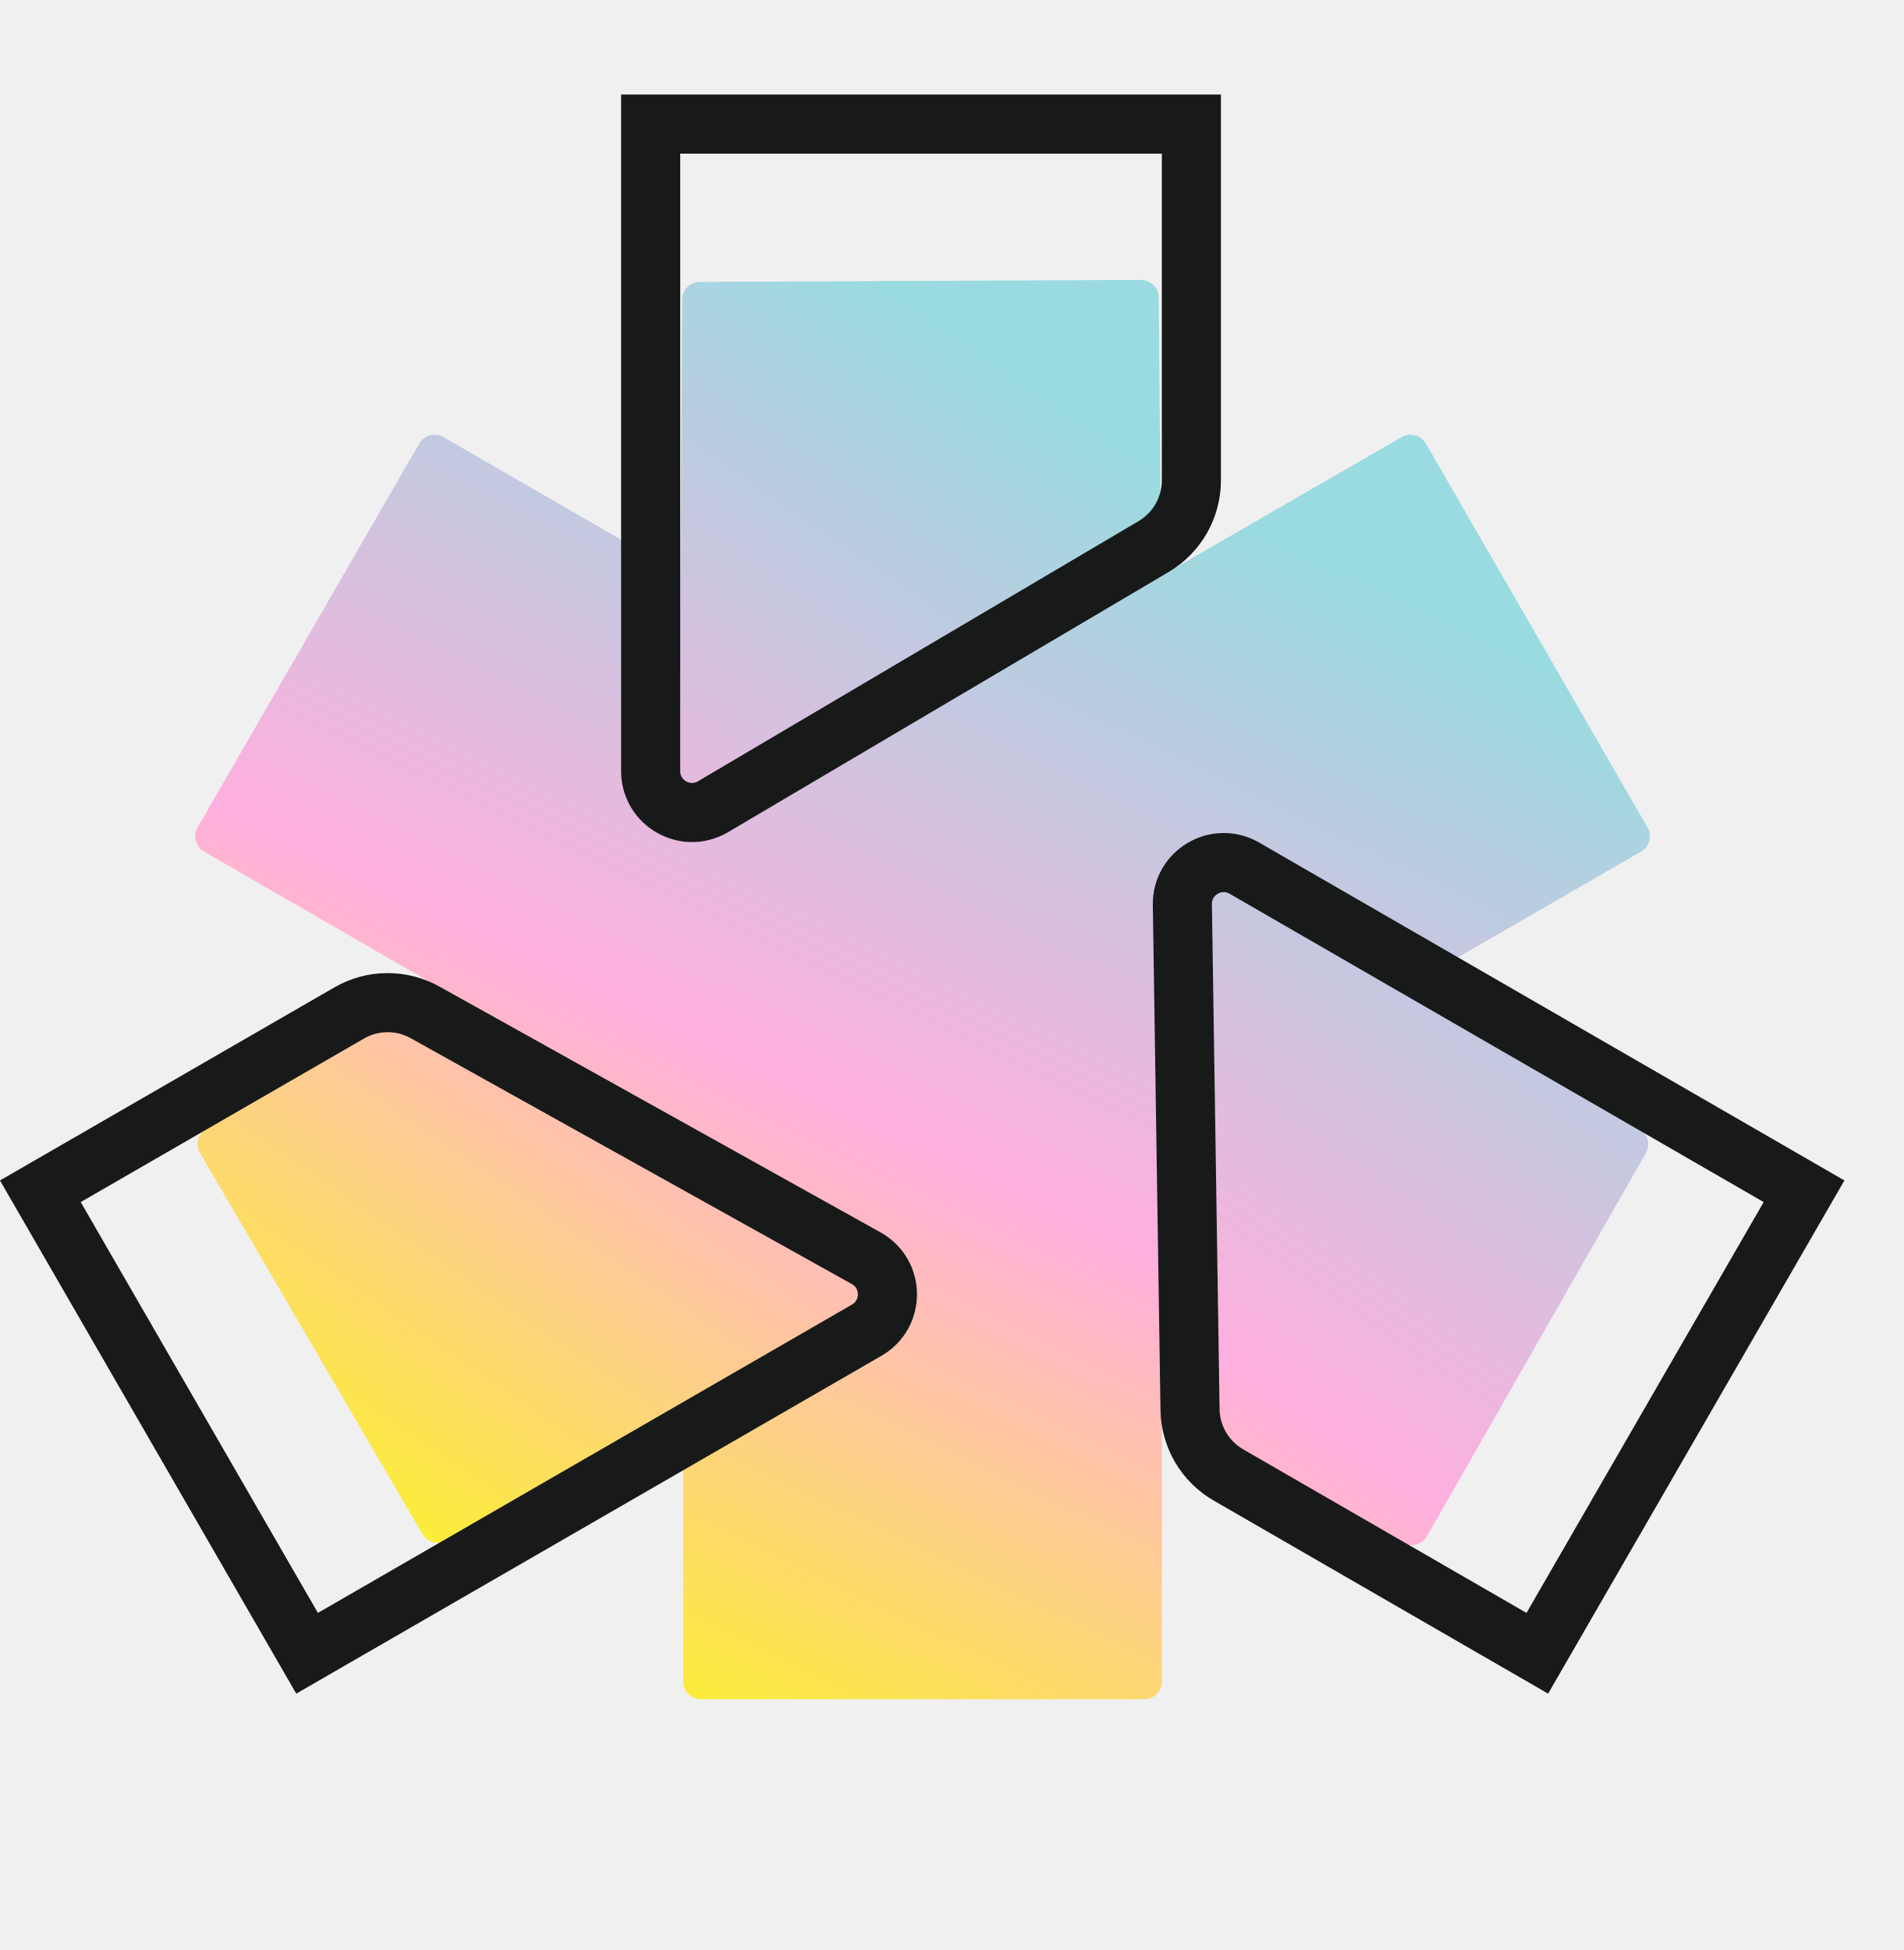
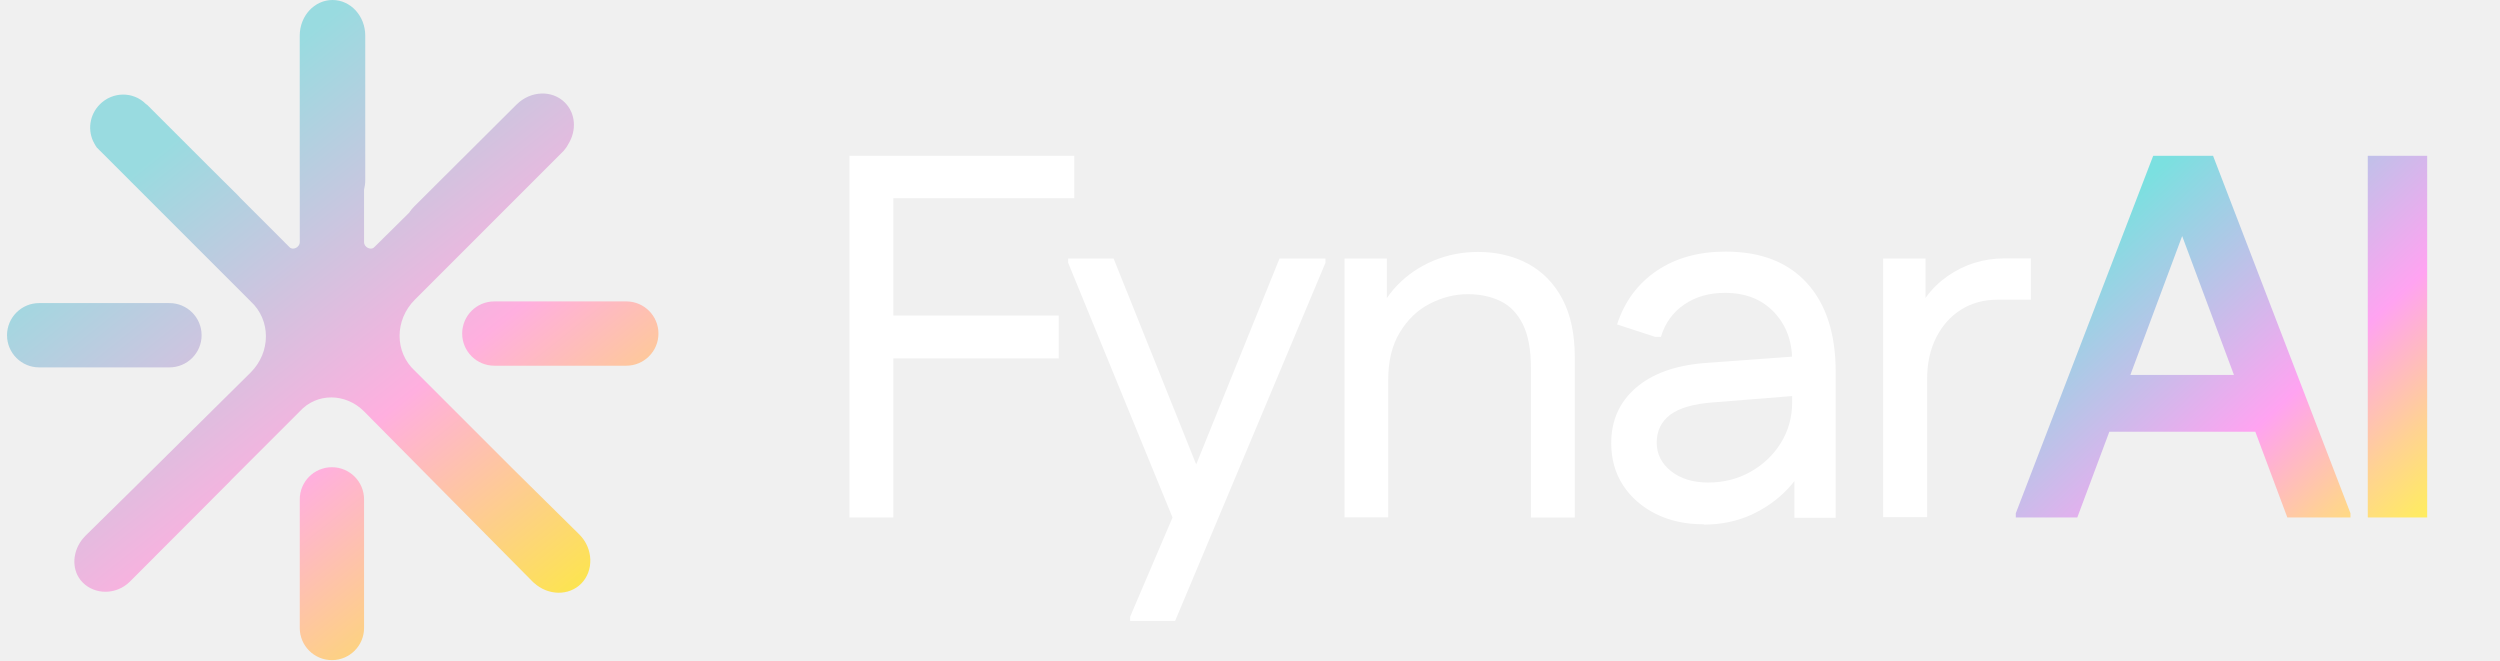
- <svg xmlns="http://www.w3.org/2000/svg" width="41" height="42" viewBox="0 0 41 42" fill="none">
-   <path fill-rule="evenodd" clip-rule="evenodd" d="M25.216 24.191C25.098 24.259 25.025 24.385 25.025 24.522L25.025 36.218C25.025 36.428 24.854 36.599 24.643 36.599L15.097 36.599C14.886 36.599 14.715 36.428 14.715 36.218L14.715 24.522C14.715 24.385 14.642 24.259 14.524 24.191L4.395 18.343C4.213 18.238 4.15 18.004 4.256 17.822L9.029 9.554C9.134 9.372 9.368 9.309 9.55 9.414L19.679 15.262C19.797 15.331 19.943 15.331 20.061 15.262L30.19 9.414C30.372 9.309 30.606 9.372 30.711 9.554L35.485 17.822C35.59 18.004 35.528 18.238 35.345 18.343L25.216 24.191Z" fill="url(#paint0_linear_3124_6044)" />
-   <path d="M25.599 18.624C25.344 18.474 25.024 18.658 25.024 18.953L25.024 30.085C25.024 30.223 25.098 30.351 25.218 30.418L30.216 33.231C30.399 33.334 30.631 33.27 30.735 33.087L35.45 24.835C35.553 24.653 35.492 24.422 35.311 24.316L25.599 18.624Z" fill="url(#paint1_linear_3124_6044)" />
-   <path d="M14.617 17.711C14.615 18.006 14.933 18.191 15.189 18.045L24.815 12.526C24.935 12.457 25.008 12.33 25.007 12.191L24.957 6.407C24.955 6.197 24.784 6.028 24.574 6.029L15.071 6.072C14.862 6.073 14.692 6.242 14.691 6.451L14.617 17.711Z" fill="url(#paint2_linear_3124_6044)" />
-   <path d="M19.402 27.616C19.658 27.47 19.66 27.101 19.404 26.953L9.763 21.387C9.644 21.318 9.496 21.319 9.378 21.389L4.443 24.312C4.262 24.419 4.202 24.651 4.308 24.833L9.097 33.041C9.203 33.222 9.434 33.284 9.616 33.181L19.402 27.616Z" fill="url(#paint3_linear_3124_6044)" />
-   <path d="M25.66 2.673H14.014V16.608C14.014 17.298 14.764 17.726 15.358 17.375L24.847 11.772C25.351 11.474 25.66 10.932 25.66 10.347V2.673Z" stroke="#181A1A" stroke-width="1.273" />
-   <path d="M0.869 25.658L6.614 35.609L18.668 28.65C19.267 28.304 19.261 27.437 18.656 27.1L9.155 21.805C8.646 21.521 8.026 21.526 7.522 21.817L0.869 25.658Z" stroke="#181A1A" stroke-width="1.273" />
-   <path d="M33.111 35.609L38.856 25.658L26.802 18.699C26.203 18.353 25.455 18.792 25.466 19.484L25.631 30.36C25.64 30.942 25.954 31.477 26.458 31.768L33.111 35.609Z" stroke="#181A1A" stroke-width="1.273" />
+ <svg xmlns="http://www.w3.org/2000/svg" width="178" height="47" viewBox="0 0 178 47" fill="none">
+   <path fill-rule="evenodd" clip-rule="evenodd" d="M26.006 2.537V12.818C26.006 13.055 25.976 13.284 25.921 13.502V17.243C25.921 17.605 26.402 17.846 26.643 17.605L29.128 15.149C29.232 14.989 29.354 14.837 29.495 14.697L36.78 7.442C37.773 6.453 39.314 6.391 40.223 7.304C40.978 8.062 41.059 9.252 40.498 10.2C40.403 10.39 40.282 10.571 40.136 10.738L29.535 21.339C28.089 22.785 28.089 25.074 29.535 26.399L36.423 33.288L41.254 38.06C42.247 39.049 42.288 40.644 41.379 41.557C40.497 42.442 39.02 42.411 38.026 41.505C38.002 41.488 37.982 41.473 37.968 41.458L25.921 29.291C24.595 27.965 22.547 27.965 21.343 29.291L16.428 34.205L16.433 34.211L9.245 41.416C8.262 42.382 6.746 42.346 5.883 41.469C5.109 40.683 5.108 39.399 5.825 38.445C5.849 38.409 5.875 38.376 5.903 38.346C5.964 38.272 6.03 38.2 6.1 38.131L9.38 34.903L17.849 26.52C19.295 25.074 19.295 22.785 17.849 21.46L7.29 10.901L7.087 10.7C7.069 10.681 7.051 10.663 7.033 10.644L6.886 10.497C6.817 10.397 6.758 10.298 6.707 10.2C6.219 9.326 6.353 8.19 7.106 7.432C8.013 6.518 9.476 6.499 10.373 7.39L10.392 7.408C10.429 7.433 10.465 7.459 10.5 7.485L14.786 11.771L16.956 13.926C17.012 13.981 17.064 14.038 17.112 14.097L20.62 17.605C20.861 17.846 21.343 17.605 21.343 17.243V12.905C21.342 12.876 21.341 12.847 21.341 12.818V2.537C21.341 1.136 22.386 0 23.674 0C24.962 0 26.006 1.136 26.006 2.537ZM35.196 21.46H44.593C45.857 21.46 46.882 22.485 46.882 23.749C46.882 25.013 45.857 26.038 44.593 26.038H35.196C33.932 26.038 32.907 25.013 32.907 23.749C32.907 22.485 33.932 21.46 35.196 21.46ZM12.065 26.158H2.789C1.525 26.158 0.5 25.134 0.5 23.869C0.5 22.605 1.525 21.58 2.789 21.58H12.065C13.329 21.58 14.354 22.605 14.354 23.869C14.354 25.134 13.329 26.158 12.065 26.158ZM25.921 44.711V35.555C25.921 34.291 24.896 33.266 23.632 33.266C22.368 33.266 21.343 34.291 21.343 35.555V44.711C21.343 45.975 22.368 47 23.632 47C24.896 47 25.921 45.975 25.921 44.711Z" fill="url(#paint0_linear_3106_9190)" />
+   <path d="M60.483 36.845V11.093H63.606V36.845H60.483ZM62.096 14.112V11.093H76.488V14.112H62.096ZM62.096 25.519V22.465H75.382V25.519H62.096Z" fill="white" />
+   <path d="M83.484 36.846L76.052 18.71V18.41H79.29L85.65 34.265V36.846H83.484ZM80.466 44.209V43.909L83.484 36.846L84.591 34.495L91.1 18.41H94.373V18.71L83.669 44.209H80.466Z" fill="white" />
+   <path d="M95.729 36.846V18.41H98.747V23.595L97.86 23.042C98.206 21.982 98.747 21.083 99.473 20.323C100.211 19.562 101.075 18.974 102.066 18.56C103.057 18.145 104.117 17.938 105.246 17.938C106.571 17.938 107.758 18.226 108.795 18.779C109.832 19.343 110.65 20.173 111.237 21.279C111.825 22.385 112.125 23.768 112.125 25.439V36.846H109.002V26.21C109.002 24.885 108.806 23.837 108.415 23.065C108.023 22.293 107.493 21.751 106.813 21.429C106.133 21.106 105.373 20.945 104.508 20.945C103.575 20.945 102.676 21.175 101.801 21.625C100.925 22.074 100.222 22.754 99.669 23.664C99.116 24.574 98.84 25.703 98.84 27.052V36.834H95.717L95.729 36.846Z" fill="white" />
+   <path d="M121.298 37.329C120.019 37.329 118.89 37.087 117.899 36.592C116.908 36.096 116.125 35.416 115.56 34.552C114.996 33.676 114.719 32.686 114.719 31.556C114.719 29.932 115.307 28.63 116.471 27.616C117.634 26.613 119.247 26.026 121.31 25.853L128.408 25.334V28.134L121.932 28.653C120.584 28.756 119.582 29.045 118.936 29.517C118.291 30.001 117.957 30.669 117.957 31.522C117.957 32.328 118.303 33.008 118.982 33.55C119.674 34.091 120.549 34.356 121.633 34.356C122.716 34.356 123.741 34.103 124.651 33.584C125.562 33.066 126.276 32.386 126.806 31.522C127.336 30.658 127.601 29.701 127.601 28.653V25.669C127.601 24.274 127.163 23.122 126.299 22.212C125.423 21.302 124.271 20.852 122.819 20.852C121.69 20.852 120.722 21.129 119.916 21.682C119.109 22.235 118.556 22.995 118.257 23.986H117.853L115.134 23.099C115.676 21.451 116.62 20.184 117.969 19.274C119.317 18.363 120.953 17.914 122.865 17.914C125.366 17.914 127.302 18.663 128.661 20.161C130.021 21.659 130.701 23.767 130.701 26.487V36.868H127.762V31.499L128.869 32.086C128.569 33.089 128.05 33.999 127.302 34.794C126.553 35.589 125.665 36.211 124.651 36.672C123.637 37.122 122.52 37.352 121.321 37.352L121.298 37.329Z" fill="white" />
+   <path d="M134.077 36.846V18.41H137.096V23.595L136.209 23.042C136.647 21.625 137.476 20.495 138.675 19.654C139.873 18.825 141.221 18.398 142.719 18.398H144.597V21.337H142.247C141.244 21.337 140.369 21.579 139.62 22.051C138.871 22.523 138.283 23.192 137.857 24.033C137.43 24.874 137.211 25.865 137.211 26.994V36.822H134.089L134.077 36.846Z" fill="white" />
+   <path d="M157.547 11.093H153.307L143.525 36.545V36.845H147.903L150.185 30.738H160.578L162.859 36.845H167.353V36.545L157.57 11.093H157.547ZM151.682 26.694L155.37 16.808L159.057 26.694H151.682ZM168.586 36.845V11.093H172.814V36.845H168.586Z" fill="url(#paint1_linear_3106_9190)" />
  <defs>
-     <linearGradient id="paint0_linear_3124_6044" x1="23.613" y1="40.795" x2="36.801" y2="13.504" gradientUnits="userSpaceOnUse">
+     <linearGradient id="paint0_linear_3106_9190" x1="51.178" y1="37.372" x2="20.521" y2="-1.168" gradientUnits="userSpaceOnUse">
      <stop stop-color="#FCEC3B" />
      <stop offset="0.425" stop-color="#FFAFDF" />
      <stop offset="0.925" stop-color="#99DBE0" />
    </linearGradient>
-     <linearGradient id="paint1_linear_3124_6044" x1="1.362" y1="27.697" x2="18.369" y2="2.857" gradientUnits="userSpaceOnUse">
-       <stop stop-color="#FCEC3B" />
-       <stop offset="0.425" stop-color="#FFAFDF" />
-       <stop offset="0.925" stop-color="#99DBE0" />
-     </linearGradient>
-     <linearGradient id="paint2_linear_3124_6044" x1="1.362" y1="27.697" x2="18.369" y2="2.857" gradientUnits="userSpaceOnUse">
-       <stop stop-color="#FCEC3B" />
-       <stop offset="0.425" stop-color="#FFAFDF" />
-       <stop offset="0.925" stop-color="#99DBE0" />
-     </linearGradient>
-     <linearGradient id="paint3_linear_3124_6044" x1="1.362" y1="27.697" x2="18.369" y2="2.857" gradientUnits="userSpaceOnUse">
-       <stop stop-color="#FCEC3B" />
-       <stop offset="0.425" stop-color="#FFAFDF" />
-       <stop offset="0.925" stop-color="#99DBE0" />
+     <linearGradient id="paint1_linear_3106_9190" x1="150.127" y1="15.298" x2="176.57" y2="43.816" gradientUnits="userSpaceOnUse">
+       <stop stop-color="#7BE0E0" />
+       <stop offset="0.47" stop-color="#FFA3F1" />
+       <stop offset="0.54" stop-color="#FFB3CF" />
+       <stop offset="0.67" stop-color="#FFD293" />
+       <stop offset="0.78" stop-color="#FFE967" />
+       <stop offset="0.86" stop-color="#FFF64C" />
+       <stop offset="0.91" stop-color="#FFFC42" />
    </linearGradient>
  </defs>
</svg>
